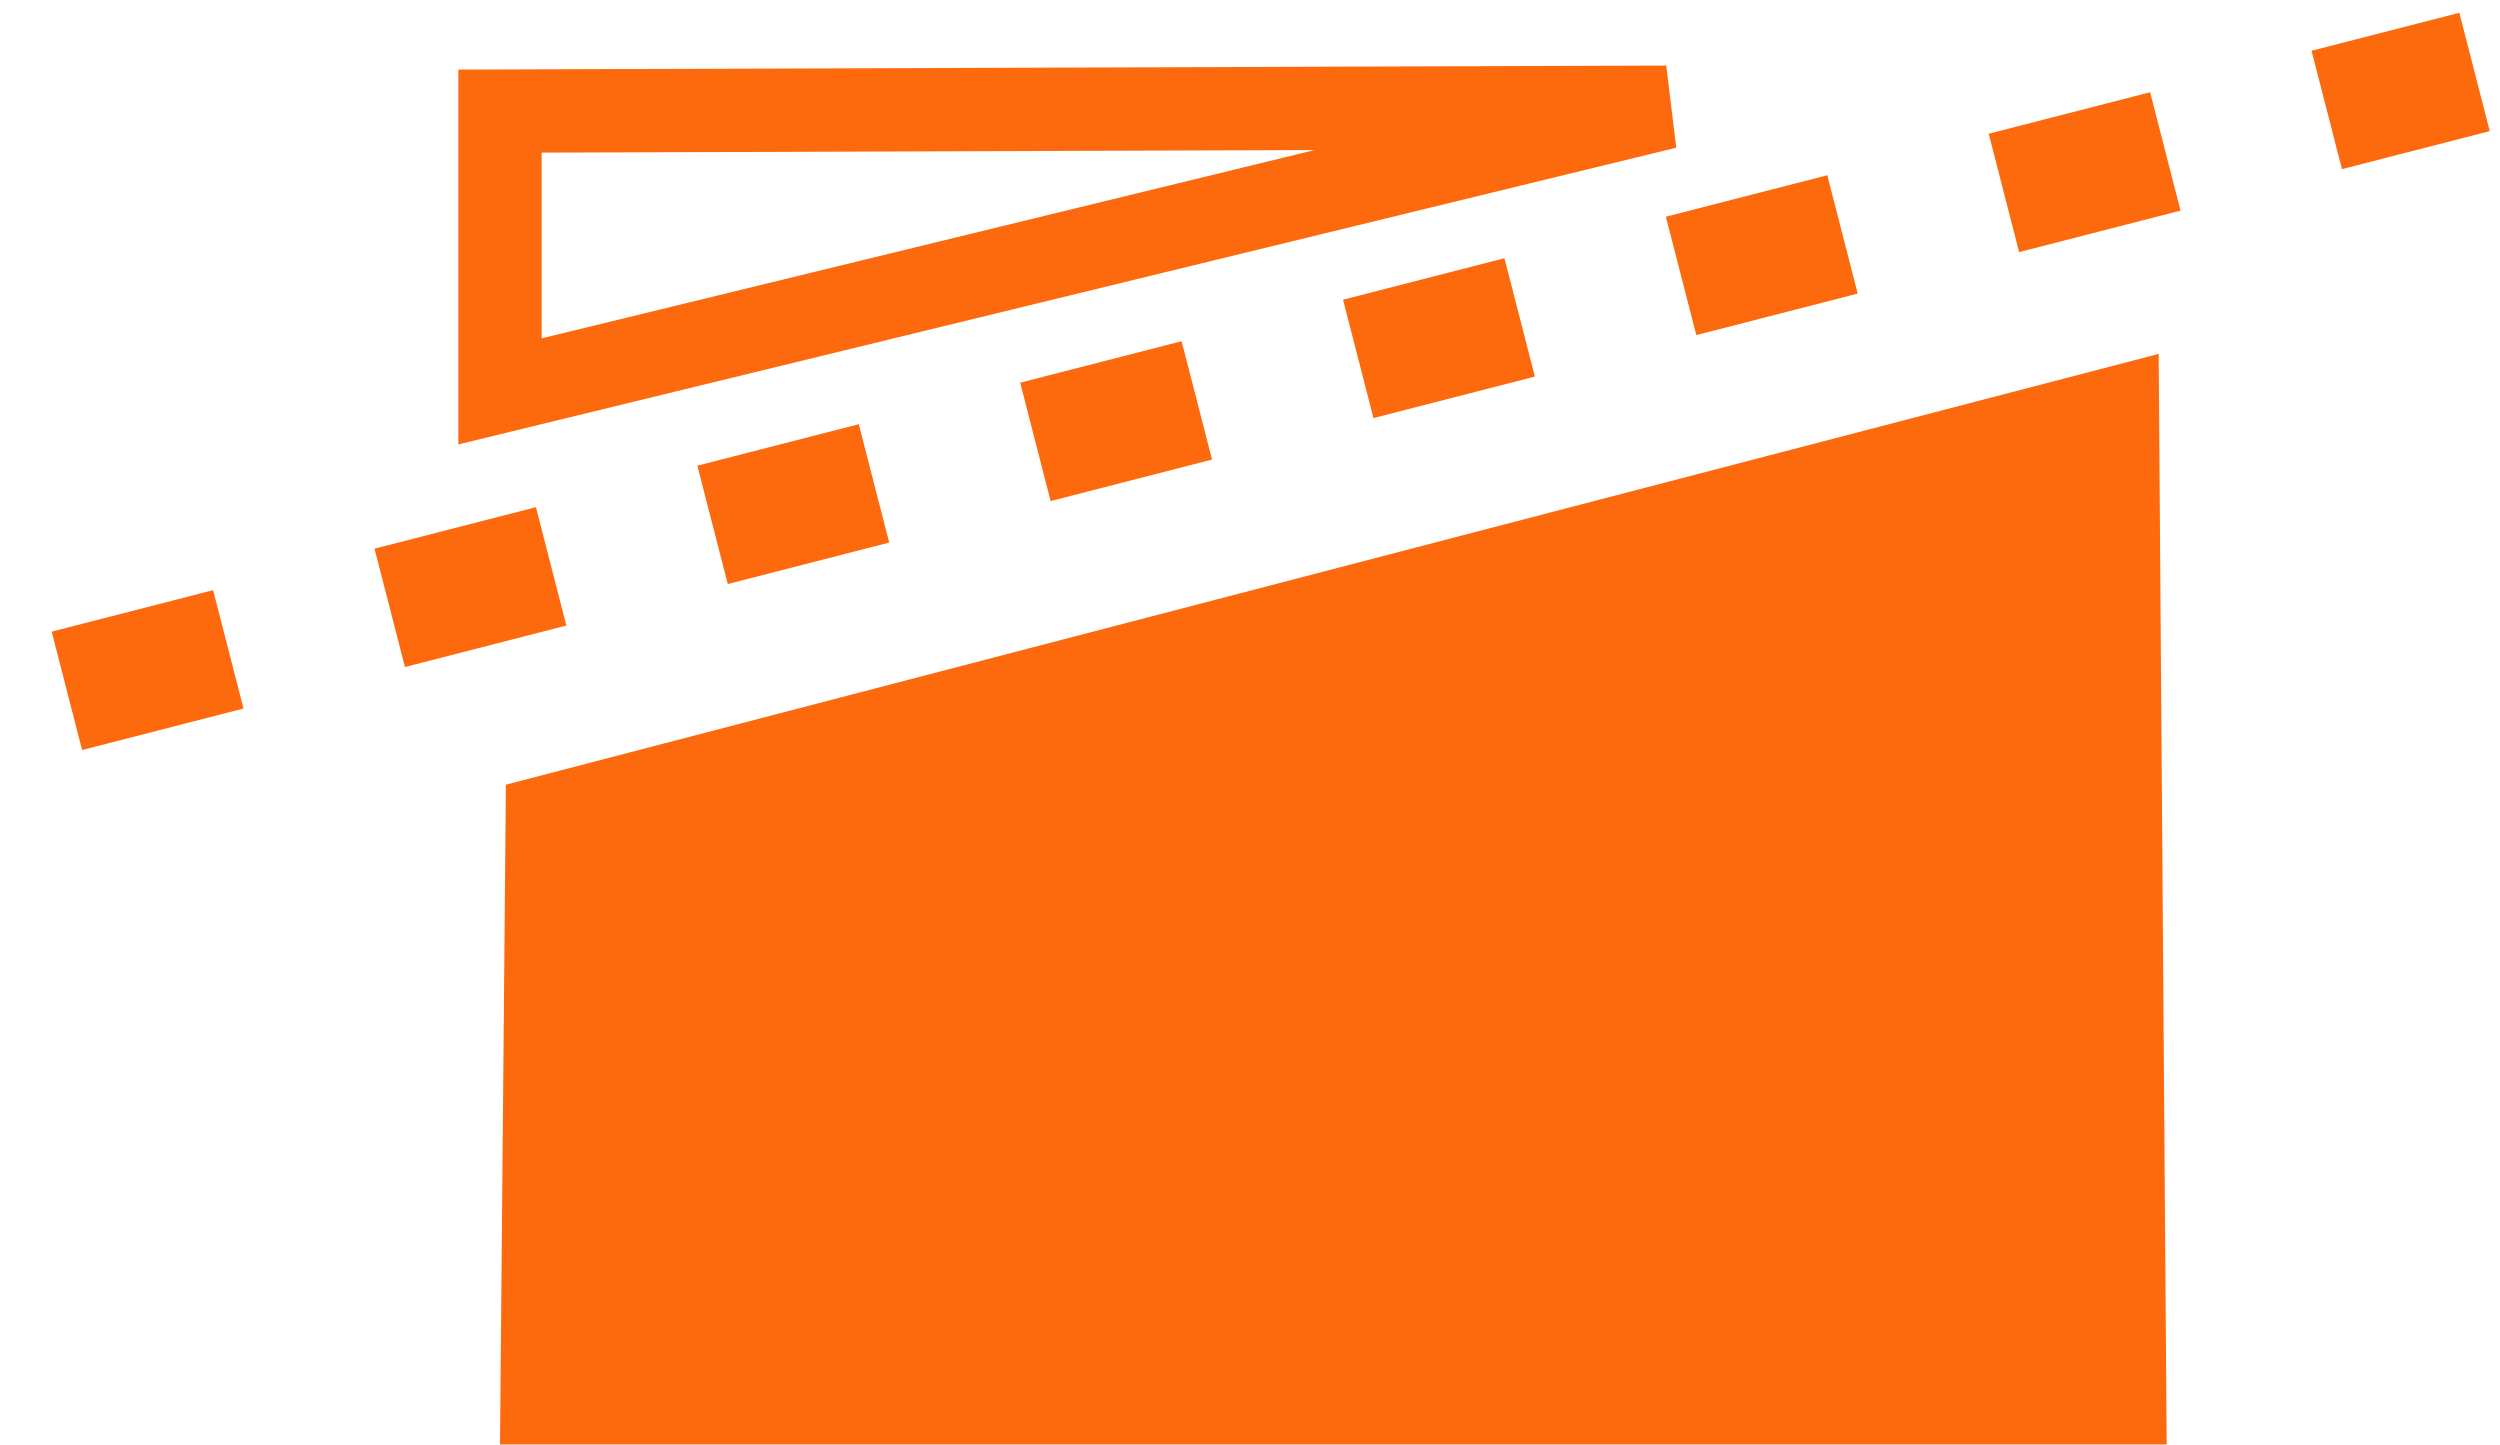
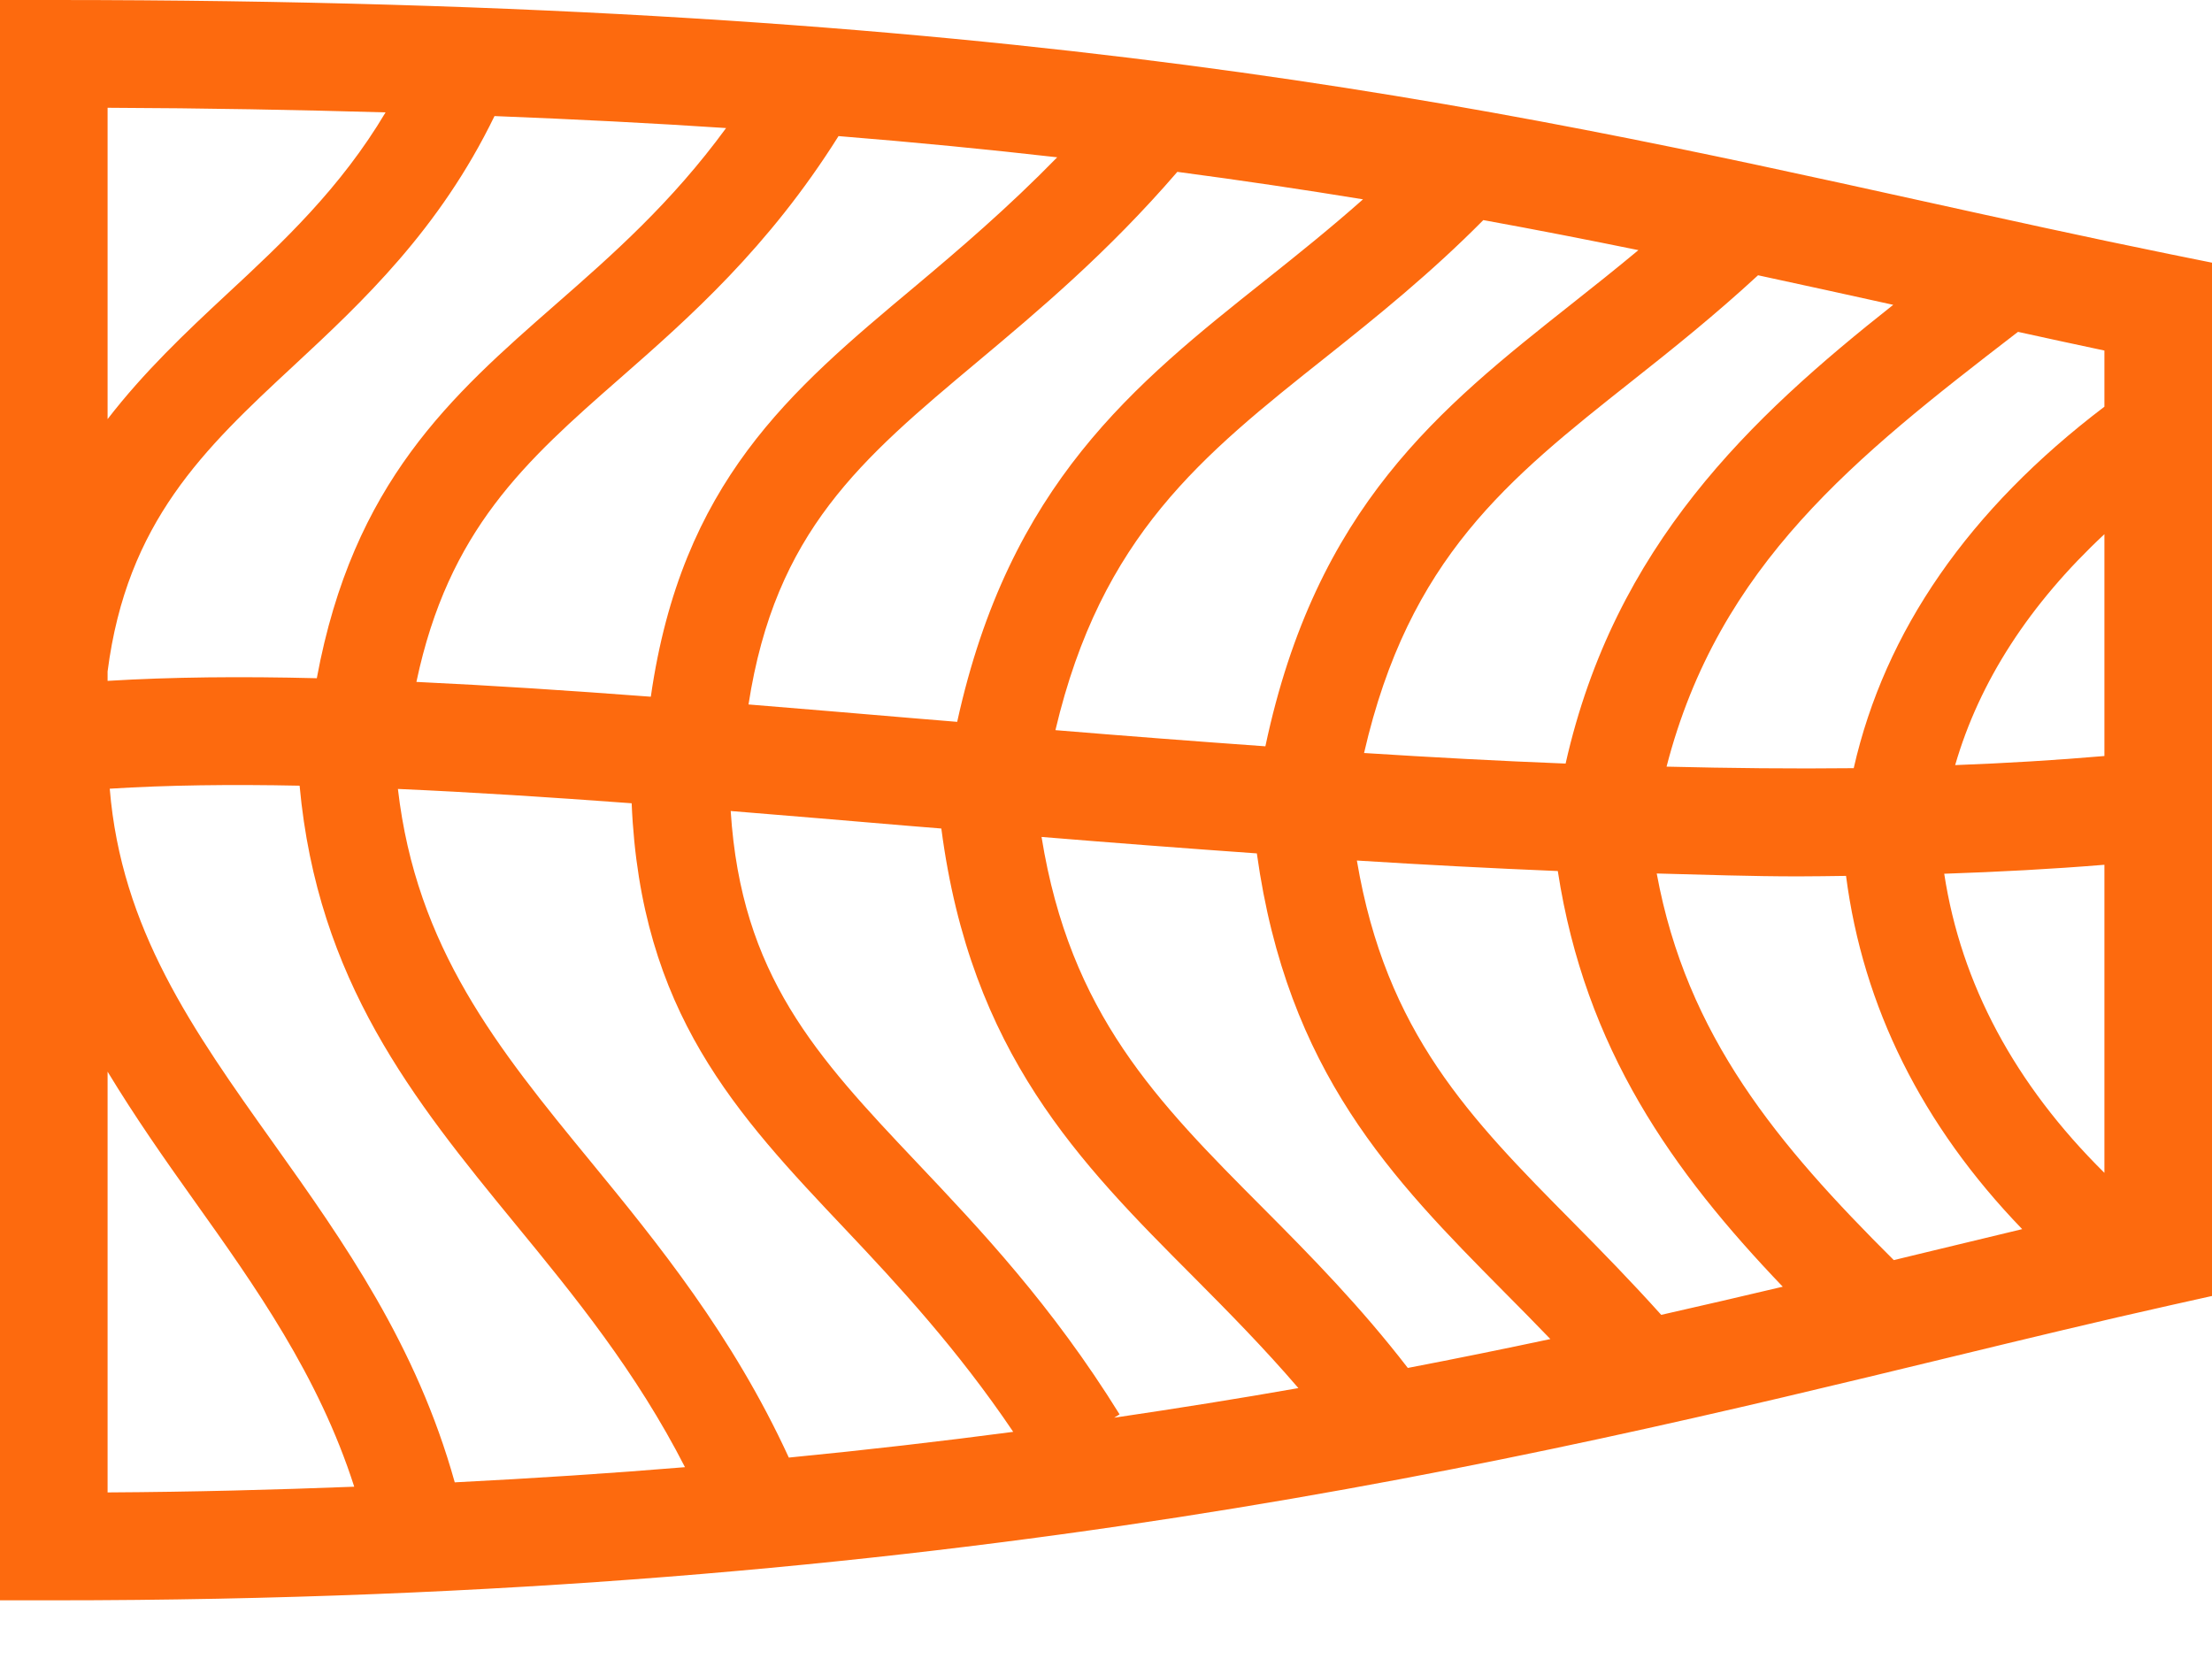
- <svg xmlns="http://www.w3.org/2000/svg" width="45px" height="26px" viewBox="0 0 45 26" version="1.1">
+ <svg xmlns="http://www.w3.org/2000/svg" width="36px" height="27px" viewBox="0 0 36 27" version="1.1">
  <defs />
-   <g id="Page-1" stroke="none" stroke-width="1" fill="none" fill-rule="evenodd">
-     <g id="nav_retouching_icon" transform="translate(1, 1)">
-       <path d="M8.106,13.124 L37.856,5.37 L38,25 L8,25 L8.106,13.124 Z" id="Rectangle-39" fill="#FD6A0E" />
-       <path d="M0.204,11.435 L43.542,0.295" id="Path-191" stroke="#FD6A0E" stroke-width="2.2" stroke-dasharray="3,3" />
-       <path d="M8,6.045 L8,1 L28.995,0.93 L8,6.045 Z" id="Rectangle-39" stroke="#FD6A0E" stroke-width="1.5" />
+   <g id="Receiving" stroke="none" stroke-width="1" fill="none" fill-rule="evenodd">
+     <g id="Sony-X-Z3-Tab-Comp-Vertical-(2x)-Copy-3" transform="translate(-69, -328)" fill="#FD6A0E">
+       <g id="Station-/-nav">
+         <path d="M100.317,348.388 C100.155,348.427 99.985,348.468 99.821,348.508 C97.936,346.631 96.451,344.868 95.963,342.216 C96.734,342.236 97.508,342.263 98.267,342.263 C98.528,342.263 98.785,342.258 99.044,342.255 C99.32,344.384 100.279,346.313 101.911,348.004 C101.394,348.128 100.864,348.255 100.317,348.388 L100.317,348.388 Z M70.751,345.441 C71.19,346.166 71.671,346.855 72.154,347.532 C73.156,348.939 74.185,350.388 74.765,352.196 C73.469,352.246 72.141,352.281 70.751,352.289 L70.751,345.441 Z M75.275,329.829 C74.541,331.063 73.608,331.938 72.693,332.787 C72.019,333.413 71.341,334.056 70.751,334.821 L70.751,329.754 C72.349,329.76 73.843,329.788 75.275,329.829 L75.275,329.829 Z M94.604,347.896 C92.923,346.198 91.557,344.813 91.083,342.005 C92.174,342.074 93.265,342.131 94.353,342.176 C94.799,345.076 96.221,347.066 98.014,348.941 C97.376,349.092 96.718,349.245 96.036,349.399 C95.55,348.858 95.069,348.366 94.604,347.896 L94.604,347.896 Z M89.562,347.667 C87.825,345.924 86.417,344.504 85.951,341.621 C87.106,341.716 88.273,341.805 89.455,341.889 C89.95,345.452 91.663,347.19 93.471,349.017 C93.721,349.269 93.976,349.526 94.232,349.793 C93.484,349.952 92.714,350.109 91.912,350.263 C91.142,349.265 90.341,348.449 89.562,347.667 L89.562,347.667 Z M83.921,346.919 C82.28,345.186 81.063,343.873 80.892,341.199 C81.826,341.275 82.77,341.354 83.73,341.436 C83.923,341.452 84.126,341.468 84.32,341.484 C84.798,345.141 86.567,346.919 88.434,348.791 C88.998,349.358 89.574,349.942 90.131,350.591 C89.172,350.76 88.169,350.92 87.133,351.073 L87.221,351.019 C86.119,349.241 84.952,348.008 83.921,346.919 L83.921,346.919 Z M78.613,346.904 C77.095,345.056 75.775,343.425 75.476,340.84 C76.683,340.893 77.956,340.975 79.28,341.073 C79.424,344.479 80.98,346.128 82.765,348.014 C83.624,348.923 84.581,349.957 85.49,351.303 C84.323,351.457 83.107,351.598 81.838,351.722 C80.922,349.729 79.701,348.231 78.613,346.904 L78.613,346.904 Z M73.876,340.787 C74.168,343.963 75.725,345.895 77.382,347.915 C78.354,349.099 79.352,350.322 80.148,351.878 C78.947,351.978 77.694,352.059 76.401,352.125 C75.778,349.891 74.601,348.221 73.452,346.608 C72.129,344.752 70.974,343.117 70.786,340.836 C71.72,340.777 72.756,340.764 73.876,340.787 L73.876,340.787 Z M78.038,332.959 C76.347,334.44 74.747,335.847 74.156,339.038 C72.927,339.007 71.788,339.018 70.751,339.081 L70.751,338.928 C71.064,336.494 72.32,335.306 73.777,333.954 C74.903,332.909 76.151,331.737 77.048,329.889 C78.367,329.941 79.628,330.005 80.817,330.084 C79.928,331.3 78.972,332.142 78.038,332.959 L78.038,332.959 Z M83.881,332.671 C81.855,334.365 80.093,335.846 79.592,339.339 C78.271,339.239 76.993,339.155 75.777,339.098 C76.3,336.624 77.541,335.513 79.089,334.158 C80.228,333.16 81.504,332.033 82.647,330.215 C83.902,330.316 85.08,330.432 86.206,330.56 C85.403,331.383 84.609,332.06 83.881,332.671 L83.881,332.671 Z M89.602,332.553 C87.454,334.259 85.427,335.88 84.578,339.748 C84.346,339.729 84.108,339.709 83.877,339.69 C82.967,339.613 82.07,339.537 81.182,339.465 C81.617,336.646 83.015,335.473 84.903,333.892 C85.907,333.051 87.027,332.112 88.161,330.797 C89.219,330.937 90.22,331.087 91.183,331.244 C90.656,331.711 90.124,332.138 89.602,332.553 L89.602,332.553 Z M94.569,332.954 C92.435,334.643 90.419,336.247 89.594,340.146 C88.444,340.064 87.302,339.976 86.177,339.883 C86.925,336.717 88.556,335.418 90.593,333.801 C91.429,333.136 92.289,332.442 93.141,331.582 C94.009,331.74 94.847,331.904 95.665,332.071 C95.297,332.377 94.93,332.669 94.569,332.954 L94.569,332.954 Z M91.2,340.255 C91.929,337.081 93.54,335.8 95.558,334.203 C96.225,333.676 96.913,333.125 97.612,332.48 C98.353,332.64 99.085,332.8 99.812,332.961 C97.484,334.801 95.279,336.879 94.48,340.427 C93.39,340.384 92.295,340.325 91.2,340.255 L91.2,340.255 Z M103.249,334.619 C101.046,336.291 99.676,338.267 99.169,340.502 C98.169,340.513 97.151,340.502 96.123,340.477 C96.973,337.186 99.21,335.429 101.797,333.436 L101.843,333.401 C102.31,333.502 102.778,333.607 103.249,333.705 L103.249,334.619 Z M103.249,340.304 C102.456,340.372 101.647,340.421 100.82,340.452 C101.216,339.086 102.032,337.829 103.249,336.694 L103.249,340.304 Z M100.642,342.22 C101.527,342.19 102.398,342.144 103.249,342.074 L103.249,347.088 C101.792,345.647 100.916,344.014 100.642,342.22 L100.642,342.22 Z M104.298,332.133 C102.94,331.857 101.612,331.563 100.263,331.266 C93.325,329.736 85.462,328 69.875,328 L69,328 L69,354.045 L69.875,354.045 C84.414,354.045 93.844,351.76 100.729,350.091 C102.004,349.782 103.193,349.495 104.314,349.245 L105,349.092 L105,332.275 L104.298,332.133 Z" id="Icon_retouching" />
+       </g>
    </g>
  </g>
</svg>
